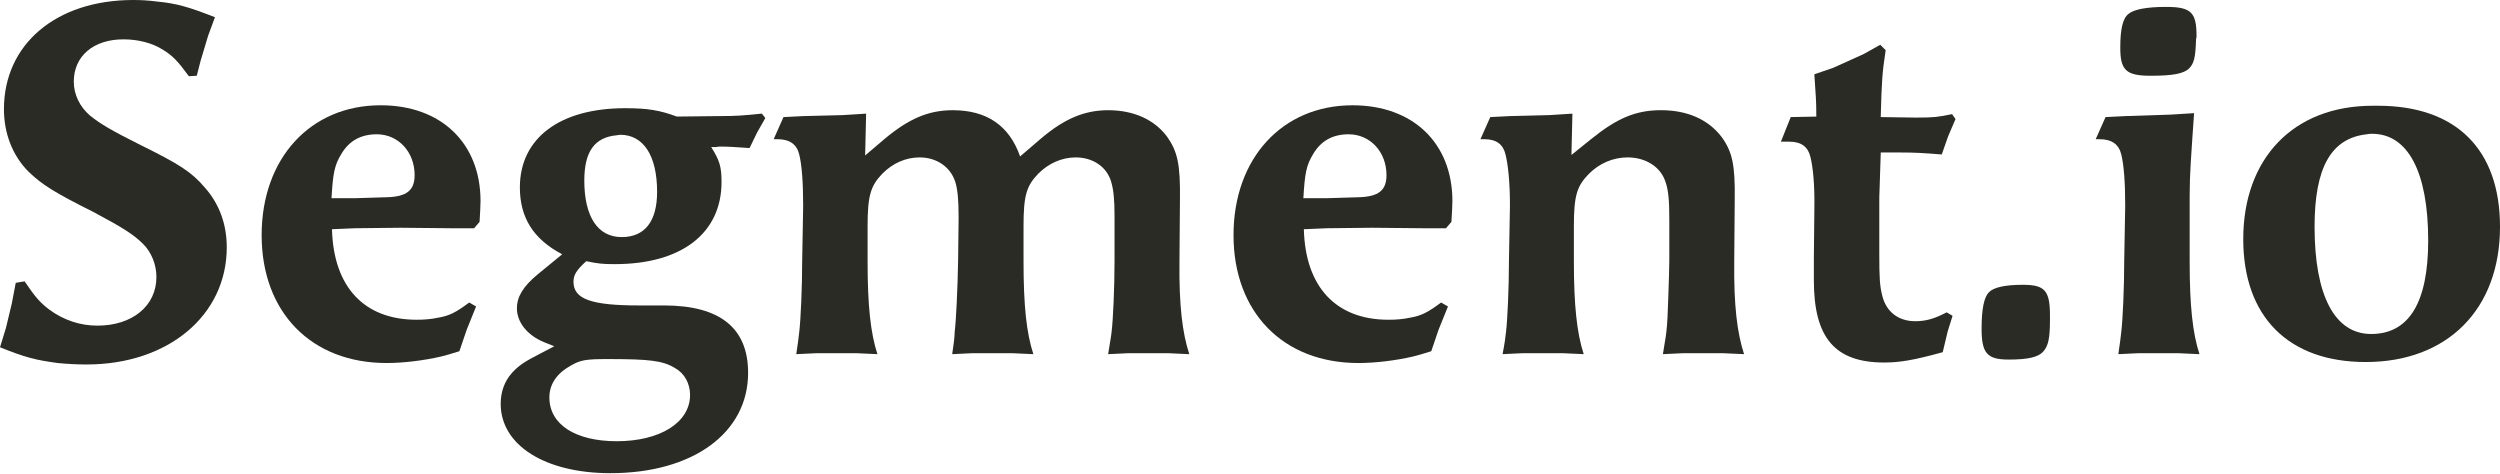
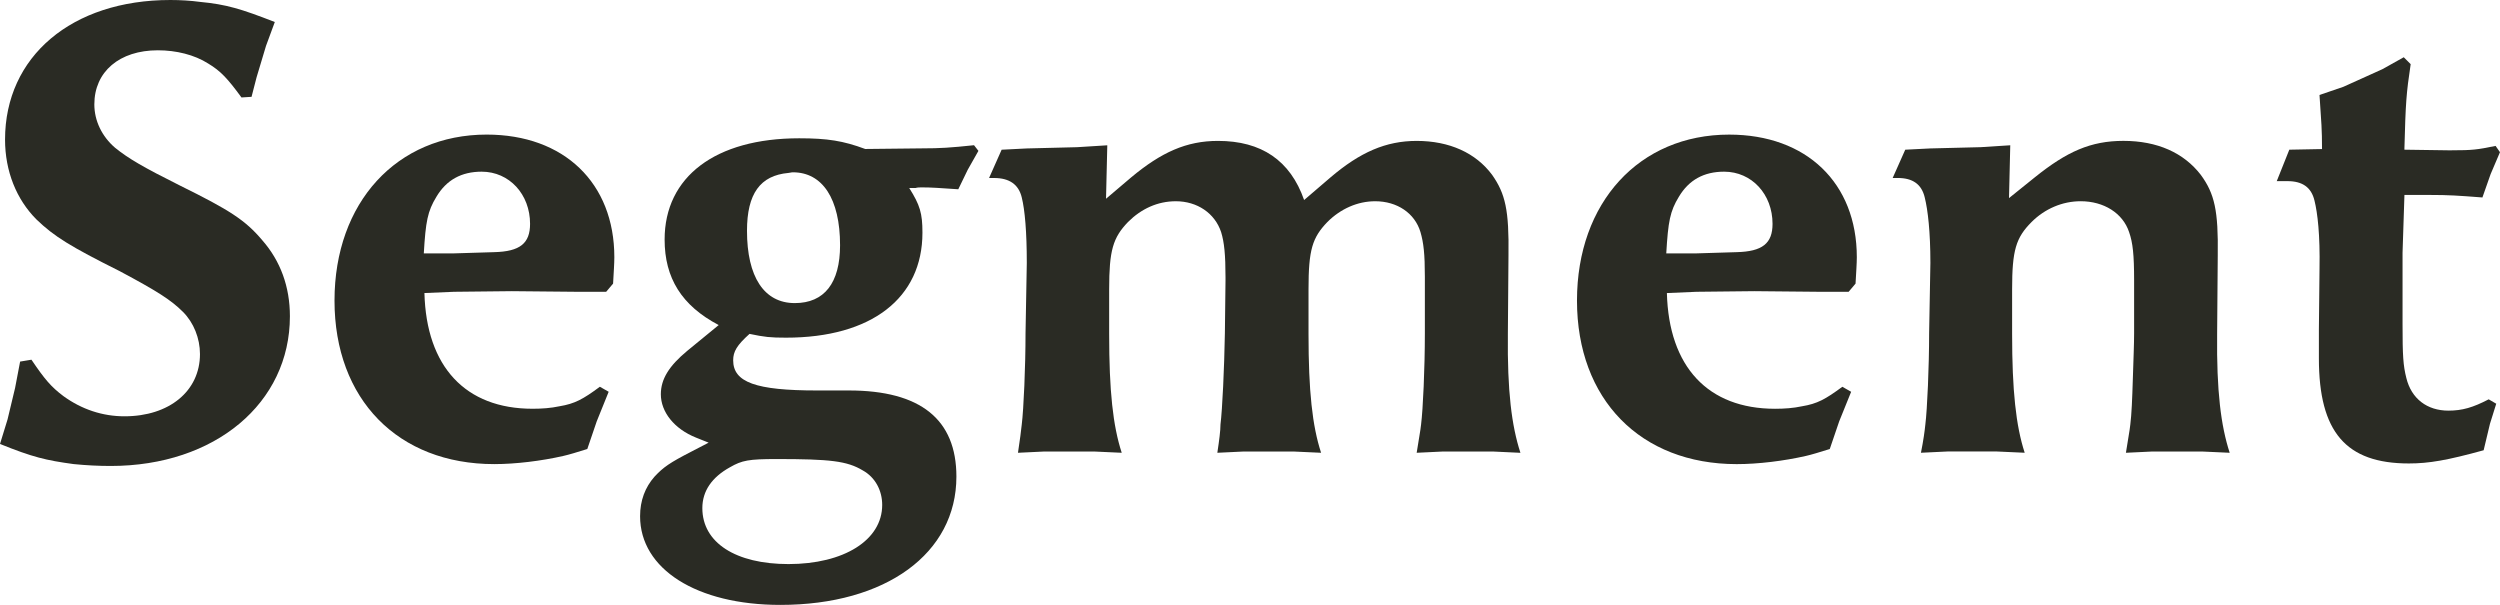
- <svg xmlns="http://www.w3.org/2000/svg" version="1.1" id="Layer_1" x="0px" y="0px" width="365.973px" height="69.271px" viewBox="0 0 365.973 69.271" enable-background="new 0 0 365.973 69.271" xml:space="preserve">
+ <svg xmlns="http://www.w3.org/2000/svg" version="1.1" id="Layer_1" x="0px" y="0px" width="286.266px" height="69.271px" viewBox="0 0 286.266 69.271" enable-background="new 0 0 286.266 69.271" xml:space="preserve">
  <g>
-     <path fill="#2A2B24" d="M12.673,53.356c-1.368,0-2.808-0.071-4.248-0.216C5.256,52.709,3.744,52.349,0,50.837l0.864-2.809   l0.864-3.601l0.576-3.023L3.6,41.188c1.512,2.232,2.232,3.097,3.672,4.177c2.088,1.512,4.464,2.304,6.985,2.304   c5.112,0,8.641-2.88,8.641-7.128c0-1.801-0.72-3.601-1.944-4.824c-1.368-1.368-2.952-2.377-7.272-4.681   c-5.617-2.809-7.489-3.96-9.505-5.905c-2.304-2.304-3.6-5.544-3.6-9.145C0.576,6.481,8.208,0,19.514,0   c1.152,0,2.304,0.072,3.384,0.216c3.024,0.288,4.68,0.792,8.569,2.304l-1.008,2.736l-1.08,3.6l-0.576,2.232l-1.152,0.072   c-1.584-2.16-2.376-3.024-3.816-3.888c-1.584-1.008-3.672-1.512-5.761-1.512c-4.392,0-7.272,2.448-7.272,6.192   c0,1.872,0.864,3.672,2.376,4.969c1.512,1.224,3.24,2.232,7.417,4.32c5.688,2.808,7.489,3.96,9.433,6.265   c2.088,2.376,3.168,5.328,3.168,8.713C33.195,46.156,24.626,53.356,12.673,53.356z" />
-     <path fill="#2A2B24" d="M70.202,32.475l-0.792,0.937h-3.384l-7.417-0.072l-6.625,0.072L48.6,33.555   c0.216,8.425,4.681,13.25,12.385,13.25c1.08,0,2.088-0.072,3.096-0.288c1.728-0.288,2.664-0.792,4.608-2.232l1.008,0.576   l-1.368,3.384l-1.08,3.169c-1.152,0.359-2.088,0.647-2.736,0.792c-2.521,0.576-5.473,0.936-7.921,0.936   c-11.017,0-18.29-7.416-18.29-18.722c0-11.233,7.128-19.009,17.425-19.009c8.857,0,14.618,5.544,14.618,14.041   C70.346,30.171,70.274,31.179,70.202,32.475z M55.153,19.658c-2.304,0-4.033,0.937-5.185,2.88c-1.008,1.656-1.224,2.809-1.44,6.48   h3.312l4.752-0.144c2.952-0.072,4.104-1.008,4.104-3.24C60.697,22.25,58.321,19.658,55.153,19.658z" />
-     <path fill="#2A2B24" d="M110.81,19.442l-1.08,2.232c-2.16-0.144-3.024-0.216-4.176-0.216c-0.216,0-0.504,0-0.72,0.072h-0.72   c1.224,1.944,1.512,2.88,1.512,5.112c0,7.488-5.833,12.025-15.625,12.025c-1.8,0-2.448-0.072-4.176-0.433   c-1.44,1.296-1.872,2.017-1.872,3.024c0,2.521,2.592,3.456,9.577,3.456h3.672c8.208,0,12.313,3.312,12.313,9.865   c0,8.785-8.065,14.689-20.162,14.689c-9.577,0-16.058-4.104-16.058-10.153c0-1.8,0.576-3.312,1.656-4.536   c1.008-1.08,1.728-1.584,4.249-2.88l1.944-1.009l-1.44-0.576c-2.521-1.008-4.032-2.952-4.032-4.968c0-1.729,0.936-3.24,3.024-4.969   l3.601-2.952c-4.249-2.232-6.193-5.4-6.193-9.793c0-7.201,5.833-11.593,15.41-11.593c3.24,0,5.041,0.288,7.561,1.224l6.553-0.072   c2.016,0,3.168-0.072,5.904-0.36l0.504,0.648L110.81,19.442z M98.785,53.861c-1.8-1.08-3.744-1.297-9.865-1.297   c-3.168,0-3.96,0.145-5.329,0.937c-2.088,1.152-3.168,2.736-3.168,4.681c0,3.96,3.816,6.408,9.865,6.408   c6.336,0,10.729-2.736,10.729-6.769C101.017,56.165,100.225,54.653,98.785,53.861z M90.792,19.73c-0.216,0-0.36,0.072-0.504,0.072   c-3.24,0.288-4.752,2.376-4.752,6.625c0,5.256,1.944,8.28,5.472,8.28c3.385,0,5.185-2.304,5.185-6.625   C96.192,22.754,94.176,19.73,90.792,19.73z" />
-     <path fill="#2A2B24" d="M170.931,51.701h-5.688l-3.024,0.144c0.216-1.44,0.433-2.521,0.504-3.24   c0.217-1.729,0.433-6.408,0.433-10.441v-6.048v-0.433c0-2.592-0.145-3.888-0.504-5.112c-0.648-2.16-2.665-3.528-5.185-3.528   c-2.017,0-3.961,0.864-5.473,2.376c-1.728,1.8-2.16,3.168-2.16,7.705v5.112c0,6.553,0.432,10.513,1.44,13.609l-3.168-0.144h-5.689   l-3.024,0.144c0.216-1.44,0.36-2.521,0.36-3.24c0.216-1.729,0.432-6.408,0.504-10.441l0.072-6.048v-0.36   c0-2.592-0.144-4.032-0.504-5.185c-0.72-2.16-2.736-3.528-5.185-3.528c-2.088,0-3.96,0.864-5.473,2.376   c-1.728,1.8-2.16,3.24-2.16,7.705v5.112c0,6.553,0.432,10.513,1.44,13.609l-3.168-0.144h-5.688l-3.024,0.144   c0.216-1.44,0.36-2.521,0.432-3.24c0.216-1.729,0.432-6.625,0.432-10.441l0.144-8.064c0-3.528-0.216-6.048-0.576-7.488   c-0.36-1.512-1.44-2.232-3.168-2.232h-0.576l1.44-3.24l2.88-0.144l5.76-0.144l3.457-0.216l-0.144,6.121l2.88-2.448   c3.456-2.88,6.336-4.176,9.937-4.176c4.969,0,8.281,2.232,9.865,6.769l3.024-2.592c3.384-2.88,6.336-4.176,9.865-4.176   c3.744,0,6.769,1.368,8.641,3.888c1.513,2.16,1.944,4.032,1.872,9.217l-0.071,9c-0.072,6.553,0.432,10.513,1.439,13.609   L170.931,51.701z" />
-     <path fill="#2A2B24" d="M212.472,32.475l-0.792,0.937h-3.384l-7.417-0.072l-6.624,0.072l-3.385,0.144   c0.216,8.425,4.681,13.25,12.385,13.25c1.08,0,2.089-0.072,3.097-0.288c1.729-0.288,2.664-0.792,4.608-2.232l1.008,0.576   l-1.368,3.384l-1.08,3.169c-1.152,0.359-2.088,0.647-2.736,0.792c-2.52,0.576-5.472,0.936-7.92,0.936   c-11.018,0-18.29-7.416-18.29-18.722c0-11.233,7.129-19.009,17.426-19.009c8.856,0,14.617,5.544,14.617,14.041   C212.616,30.171,212.544,31.179,212.472,32.475z M197.423,19.658c-2.305,0-4.032,0.937-5.185,2.88   c-1.008,1.656-1.224,2.809-1.44,6.48h3.312l4.753-0.144c2.952-0.072,4.104-1.008,4.104-3.24   C202.967,22.25,200.591,19.658,197.423,19.658z" />
-     <path fill="#2A2B24" d="M252.143,51.701h-5.688l-3.024,0.144c0.216-1.44,0.433-2.521,0.504-3.24   c0.145-1.152,0.217-2.88,0.288-5.185c0.072-2.304,0.145-4.032,0.145-5.257v-6.048c0-2.953-0.145-4.321-0.576-5.545   c-0.72-2.16-2.88-3.528-5.545-3.528c-2.088,0-4.104,0.864-5.616,2.376c-1.8,1.8-2.232,3.24-2.232,7.705v5.112   c0,6.48,0.433,10.513,1.44,13.609l-3.168-0.144h-5.688l-3.024,0.144c0.288-1.44,0.432-2.521,0.504-3.24   c0.216-1.729,0.432-6.625,0.432-10.441l0.145-8.064c0-3.528-0.288-6.048-0.648-7.488c-0.359-1.512-1.368-2.232-3.096-2.232h-0.576   l1.44-3.24l2.88-0.144l5.761-0.144l3.384-0.216l-0.144,6.048l2.952-2.376c3.672-2.953,6.408-4.176,10.152-4.176   c3.889,0,6.913,1.368,8.857,3.888c1.584,2.16,2.016,4.104,1.944,9.217l-0.072,9c-0.072,6.553,0.432,10.513,1.439,13.609   L252.143,51.701z" />
-     <path fill="#2A2B24" d="M285.189,19.946l-0.936,2.665c-2.809-0.216-3.816-0.288-6.049-0.288h-2.88l-0.216,6.625v7.632v0.504   c0,3.673,0.071,4.753,0.432,6.193c0.576,2.376,2.376,3.744,4.824,3.744c1.584,0,2.809-0.36,4.608-1.296l0.864,0.504l-0.72,2.304   l-0.721,3.024c-4.176,1.152-6.265,1.512-8.568,1.512c-7.2,0-10.297-3.6-10.297-12.024v-3.312l0.072-6.984   c0.071-3.816-0.217-6.337-0.576-7.777c-0.36-1.512-1.368-2.232-3.097-2.232h-1.224l1.439-3.601l3.745-0.072   c0-2.304-0.072-2.953-0.288-6.193l2.736-0.936l4.464-2.016l2.448-1.368l0.792,0.792c-0.504,3.384-0.576,4.32-0.72,9.793   l4.968,0.072h0.433c2.376,0,2.952-0.072,5.04-0.504l0.504,0.72L285.189,19.946z" />
-     <path fill="#2A2B24" d="M299.157,51.413c-0.721,0.863-2.232,1.224-5.112,1.224c-3.169,0-3.961-0.936-3.961-4.536   c0-2.881,0.36-4.608,1.08-5.329c0.721-0.72,2.376-1.08,4.969-1.08c3.24,0,3.96,0.864,3.96,4.537v0.576   C300.093,49.685,299.805,50.621,299.157,51.413z" />
-     <path fill="#2A2B24" d="M318.811,51.701h-5.689l-3.023,0.144c0.217-1.44,0.359-2.521,0.432-3.24   c0.217-1.729,0.432-6.625,0.432-10.441l0.145-8.064c0-3.528-0.215-6.048-0.576-7.488c-0.359-1.512-1.439-2.232-3.168-2.232h-0.576   l1.441-3.24l2.879-0.144l6.625-0.216l3.457-0.216c-0.434,6.337-0.648,8.929-0.648,12.097v9.577c0,6.553,0.432,10.513,1.439,13.609   L318.811,51.701z M321.475,5.761c-0.072,2.592-0.287,3.528-1.008,4.249c-0.793,0.792-2.449,1.08-5.617,1.08   c-3.6,0-4.463-0.792-4.463-4.104c0-2.736,0.359-4.32,1.223-4.968c0.793-0.648,2.664-1.008,5.473-1.008   c3.672,0,4.465,0.792,4.465,4.249C321.547,5.401,321.547,5.545,321.475,5.761z" />
-     <path fill="#2A2B24" d="M346.317,52.997c-11.305,0-17.93-6.625-17.93-18.002c0-11.737,7.271-19.514,18.938-19.514h0.791   c11.449,0,17.857,6.409,17.857,17.714C365.973,45.292,358.27,52.997,346.317,52.997z M347.252,19.586c-0.217,0-0.504,0-0.793,0.072   c-5.184,0.576-7.631,4.825-7.631,13.538c0,10.081,2.951,15.697,8.279,15.697c5.545,0,8.354-4.608,8.354-13.682   C355.461,25.203,352.508,19.586,347.252,19.586z" />
+     <path fill="#2A2B24" d="M12.673,53.356c-1.368,0-2.808-0.071-4.248-0.216C5.256,52.709,3.744,52.349,0,50.837l0.864-2.809   l0.863-3.602l0.576-3.022L3.6,41.188c1.512,2.231,2.232,3.097,3.672,4.177c2.088,1.512,4.464,2.304,6.985,2.304   c5.112,0,8.641-2.88,8.641-7.128c0-1.801-0.72-3.601-1.943-4.824c-1.368-1.367-2.952-2.377-7.272-4.681   c-5.617-2.809-7.489-3.96-9.505-5.905c-2.304-2.304-3.6-5.544-3.6-9.145C0.576,6.481,8.208,0,19.514,0   c1.152,0,2.304,0.072,3.384,0.216c3.024,0.288,4.681,0.792,8.569,2.305l-1.008,2.735l-1.08,3.601l-0.576,2.231l-1.152,0.072   C26.067,9,25.275,8.135,23.835,7.272c-1.584-1.008-3.672-1.513-5.761-1.513c-4.393,0-7.272,2.448-7.272,6.192   c0,1.872,0.864,3.672,2.376,4.969c1.512,1.225,3.24,2.232,7.417,4.32c5.688,2.808,7.489,3.96,9.433,6.265   c2.089,2.376,3.168,5.328,3.168,8.713C33.195,46.156,24.626,53.356,12.673,53.356z" />
+     <path fill="#2A2B24" d="M70.202,32.475l-0.792,0.937h-3.385l-7.417-0.072l-6.625,0.072L48.6,33.555   c0.216,8.425,4.682,13.25,12.385,13.25c1.08,0,2.089-0.072,3.097-0.288c1.728-0.288,2.664-0.792,4.607-2.232l1.008,0.576   l-1.367,3.384l-1.08,3.169c-1.152,0.359-2.088,0.647-2.736,0.792c-2.521,0.576-5.473,0.937-7.921,0.937   c-11.017,0-18.29-7.416-18.29-18.723c0-11.232,7.128-19.009,17.425-19.009c8.857,0,14.618,5.544,14.618,14.041   C70.346,30.171,70.274,31.179,70.202,32.475z M55.153,19.658c-2.304,0-4.032,0.938-5.185,2.88c-1.008,1.656-1.224,2.81-1.44,6.48   h3.312l4.752-0.145c2.952-0.072,4.104-1.008,4.104-3.24C60.697,22.25,58.321,19.658,55.153,19.658z" />
+     <path fill="#2A2B24" d="M110.81,19.442l-1.08,2.231c-2.16-0.144-3.023-0.216-4.176-0.216c-0.216,0-0.504,0-0.72,0.072h-0.721   c1.225,1.944,1.513,2.88,1.513,5.112c0,7.487-5.833,12.024-15.625,12.024c-1.8,0-2.448-0.071-4.176-0.433   c-1.44,1.296-1.872,2.017-1.872,3.023c0,2.521,2.592,3.456,9.576,3.456h3.673c8.208,0,12.312,3.312,12.312,9.865   c0,8.785-8.064,14.689-20.162,14.689c-9.577,0-16.058-4.104-16.058-10.153c0-1.8,0.576-3.312,1.656-4.536   c1.008-1.08,1.728-1.584,4.249-2.88l1.943-1.009l-1.439-0.576c-2.521-1.008-4.032-2.952-4.032-4.968c0-1.729,0.936-3.24,3.023-4.97   l3.602-2.951c-4.249-2.232-6.193-5.4-6.193-9.793c0-7.201,5.833-11.594,15.41-11.594c3.24,0,5.041,0.288,7.562,1.225l6.553-0.072   c2.016,0,3.168-0.072,5.904-0.36l0.504,0.648L110.81,19.442z M98.785,53.861c-1.801-1.08-3.744-1.297-9.865-1.297   c-3.168,0-3.96,0.145-5.329,0.937c-2.088,1.152-3.168,2.736-3.168,4.682c0,3.96,3.816,6.407,9.865,6.407   c6.336,0,10.729-2.735,10.729-6.769C101.017,56.165,100.225,54.653,98.785,53.861z M90.792,19.73c-0.216,0-0.36,0.071-0.504,0.071   c-3.24,0.288-4.752,2.377-4.752,6.625c0,5.257,1.943,8.28,5.472,8.28c3.385,0,5.185-2.304,5.185-6.625   C96.192,22.754,94.176,19.73,90.792,19.73z" />
+     <path fill="#2A2B24" d="M170.931,51.701h-5.688l-3.024,0.145c0.216-1.44,0.433-2.521,0.504-3.24   c0.217-1.729,0.433-6.408,0.433-10.441v-6.048v-0.433c0-2.593-0.145-3.889-0.504-5.112c-0.647-2.16-2.665-3.528-5.185-3.528   c-2.017,0-3.961,0.864-5.473,2.376c-1.729,1.8-2.16,3.168-2.16,7.705v5.112c0,6.553,0.432,10.513,1.439,13.609l-3.168-0.145h-5.688   l-3.024,0.145c0.216-1.44,0.36-2.521,0.36-3.24c0.216-1.729,0.432-6.408,0.504-10.441l0.072-6.048v-0.36   c0-2.592-0.145-4.031-0.504-5.185c-0.721-2.16-2.736-3.528-5.186-3.528c-2.088,0-3.96,0.864-5.473,2.376   c-1.729,1.8-2.16,3.24-2.16,7.705v5.112c0,6.553,0.432,10.513,1.439,13.609l-3.168-0.145h-5.688l-3.024,0.145   c0.217-1.44,0.36-2.521,0.433-3.24c0.216-1.729,0.432-6.625,0.432-10.441l0.145-8.063c0-3.528-0.217-6.049-0.576-7.488   c-0.36-1.512-1.44-2.232-3.168-2.232h-0.576l1.439-3.239l2.881-0.145l5.76-0.144l3.457-0.216l-0.145,6.12l2.88-2.447   c3.456-2.88,6.336-4.177,9.938-4.177c4.969,0,8.281,2.232,9.865,6.77l3.023-2.592c3.384-2.88,6.336-4.177,9.865-4.177   c3.744,0,6.769,1.368,8.641,3.889c1.514,2.16,1.944,4.032,1.872,9.217l-0.07,9c-0.072,6.553,0.432,10.513,1.438,13.609   L170.931,51.701z" />
+     <path fill="#2A2B24" d="M212.472,32.475l-0.792,0.937h-3.384l-7.417-0.072l-6.624,0.072l-3.385,0.145   c0.216,8.425,4.681,13.25,12.385,13.25c1.08,0,2.089-0.072,3.097-0.288c1.729-0.288,2.664-0.792,4.608-2.232l1.008,0.576   l-1.368,3.384l-1.08,3.169c-1.151,0.359-2.088,0.647-2.735,0.792c-2.521,0.576-5.473,0.937-7.921,0.937   c-11.018,0-18.289-7.416-18.289-18.723c0-11.232,7.129-19.009,17.426-19.009c8.855,0,14.617,5.544,14.617,14.041   C212.616,30.171,212.544,31.179,212.472,32.475z M197.423,19.658c-2.305,0-4.032,0.938-5.186,2.88   c-1.008,1.656-1.224,2.81-1.439,6.48h3.312l4.753-0.145c2.952-0.072,4.104-1.008,4.104-3.24   C202.967,22.25,200.591,19.658,197.423,19.658z" />
+     <path fill="#2A2B24" d="M252.143,51.701h-5.688l-3.024,0.145c0.216-1.44,0.433-2.521,0.504-3.24   c0.146-1.152,0.217-2.88,0.288-5.186c0.072-2.304,0.146-4.031,0.146-5.257v-6.048c0-2.953-0.146-4.321-0.576-5.545   c-0.721-2.16-2.88-3.528-5.545-3.528c-2.088,0-4.104,0.864-5.616,2.376c-1.8,1.8-2.232,3.24-2.232,7.705v5.112   c0,6.479,0.434,10.513,1.44,13.608l-3.168-0.144h-5.688l-3.023,0.144c0.288-1.439,0.432-2.521,0.504-3.239   c0.216-1.729,0.432-6.625,0.432-10.441l0.146-8.063c0-3.528-0.288-6.049-0.648-7.488c-0.358-1.512-1.368-2.232-3.096-2.232h-0.576   l1.44-3.239l2.88-0.145l5.761-0.144l3.384-0.217l-0.144,6.049l2.952-2.376c3.672-2.953,6.407-4.177,10.151-4.177   c3.89,0,6.913,1.368,8.857,3.889c1.584,2.16,2.016,4.104,1.943,9.217l-0.071,9c-0.072,6.553,0.432,10.513,1.438,13.609   L252.143,51.701z" />
+     <path fill="#2A2B24" d="M285.189,19.946l-0.936,2.665c-2.81-0.216-3.816-0.288-6.049-0.288h-2.88l-0.217,6.625v7.632v0.504   c0,3.673,0.071,4.753,0.433,6.193c0.576,2.376,2.376,3.744,4.823,3.744c1.585,0,2.81-0.36,4.608-1.296l0.864,0.504l-0.72,2.304   l-0.722,3.024c-4.176,1.151-6.265,1.512-8.567,1.512c-7.2,0-10.298-3.601-10.298-12.024v-3.312l0.072-6.984   c0.071-3.815-0.217-6.337-0.576-7.776c-0.359-1.513-1.367-2.232-3.097-2.232h-1.224l1.438-3.601l3.745-0.072   c0-2.304-0.072-2.953-0.288-6.193l2.736-0.936l4.464-2.017l2.448-1.367l0.792,0.792c-0.504,3.384-0.576,4.319-0.721,9.793   l4.969,0.071h0.433c2.376,0,2.952-0.071,5.04-0.504l0.504,0.72L285.189,19.946z" />
  </g>
</svg>
